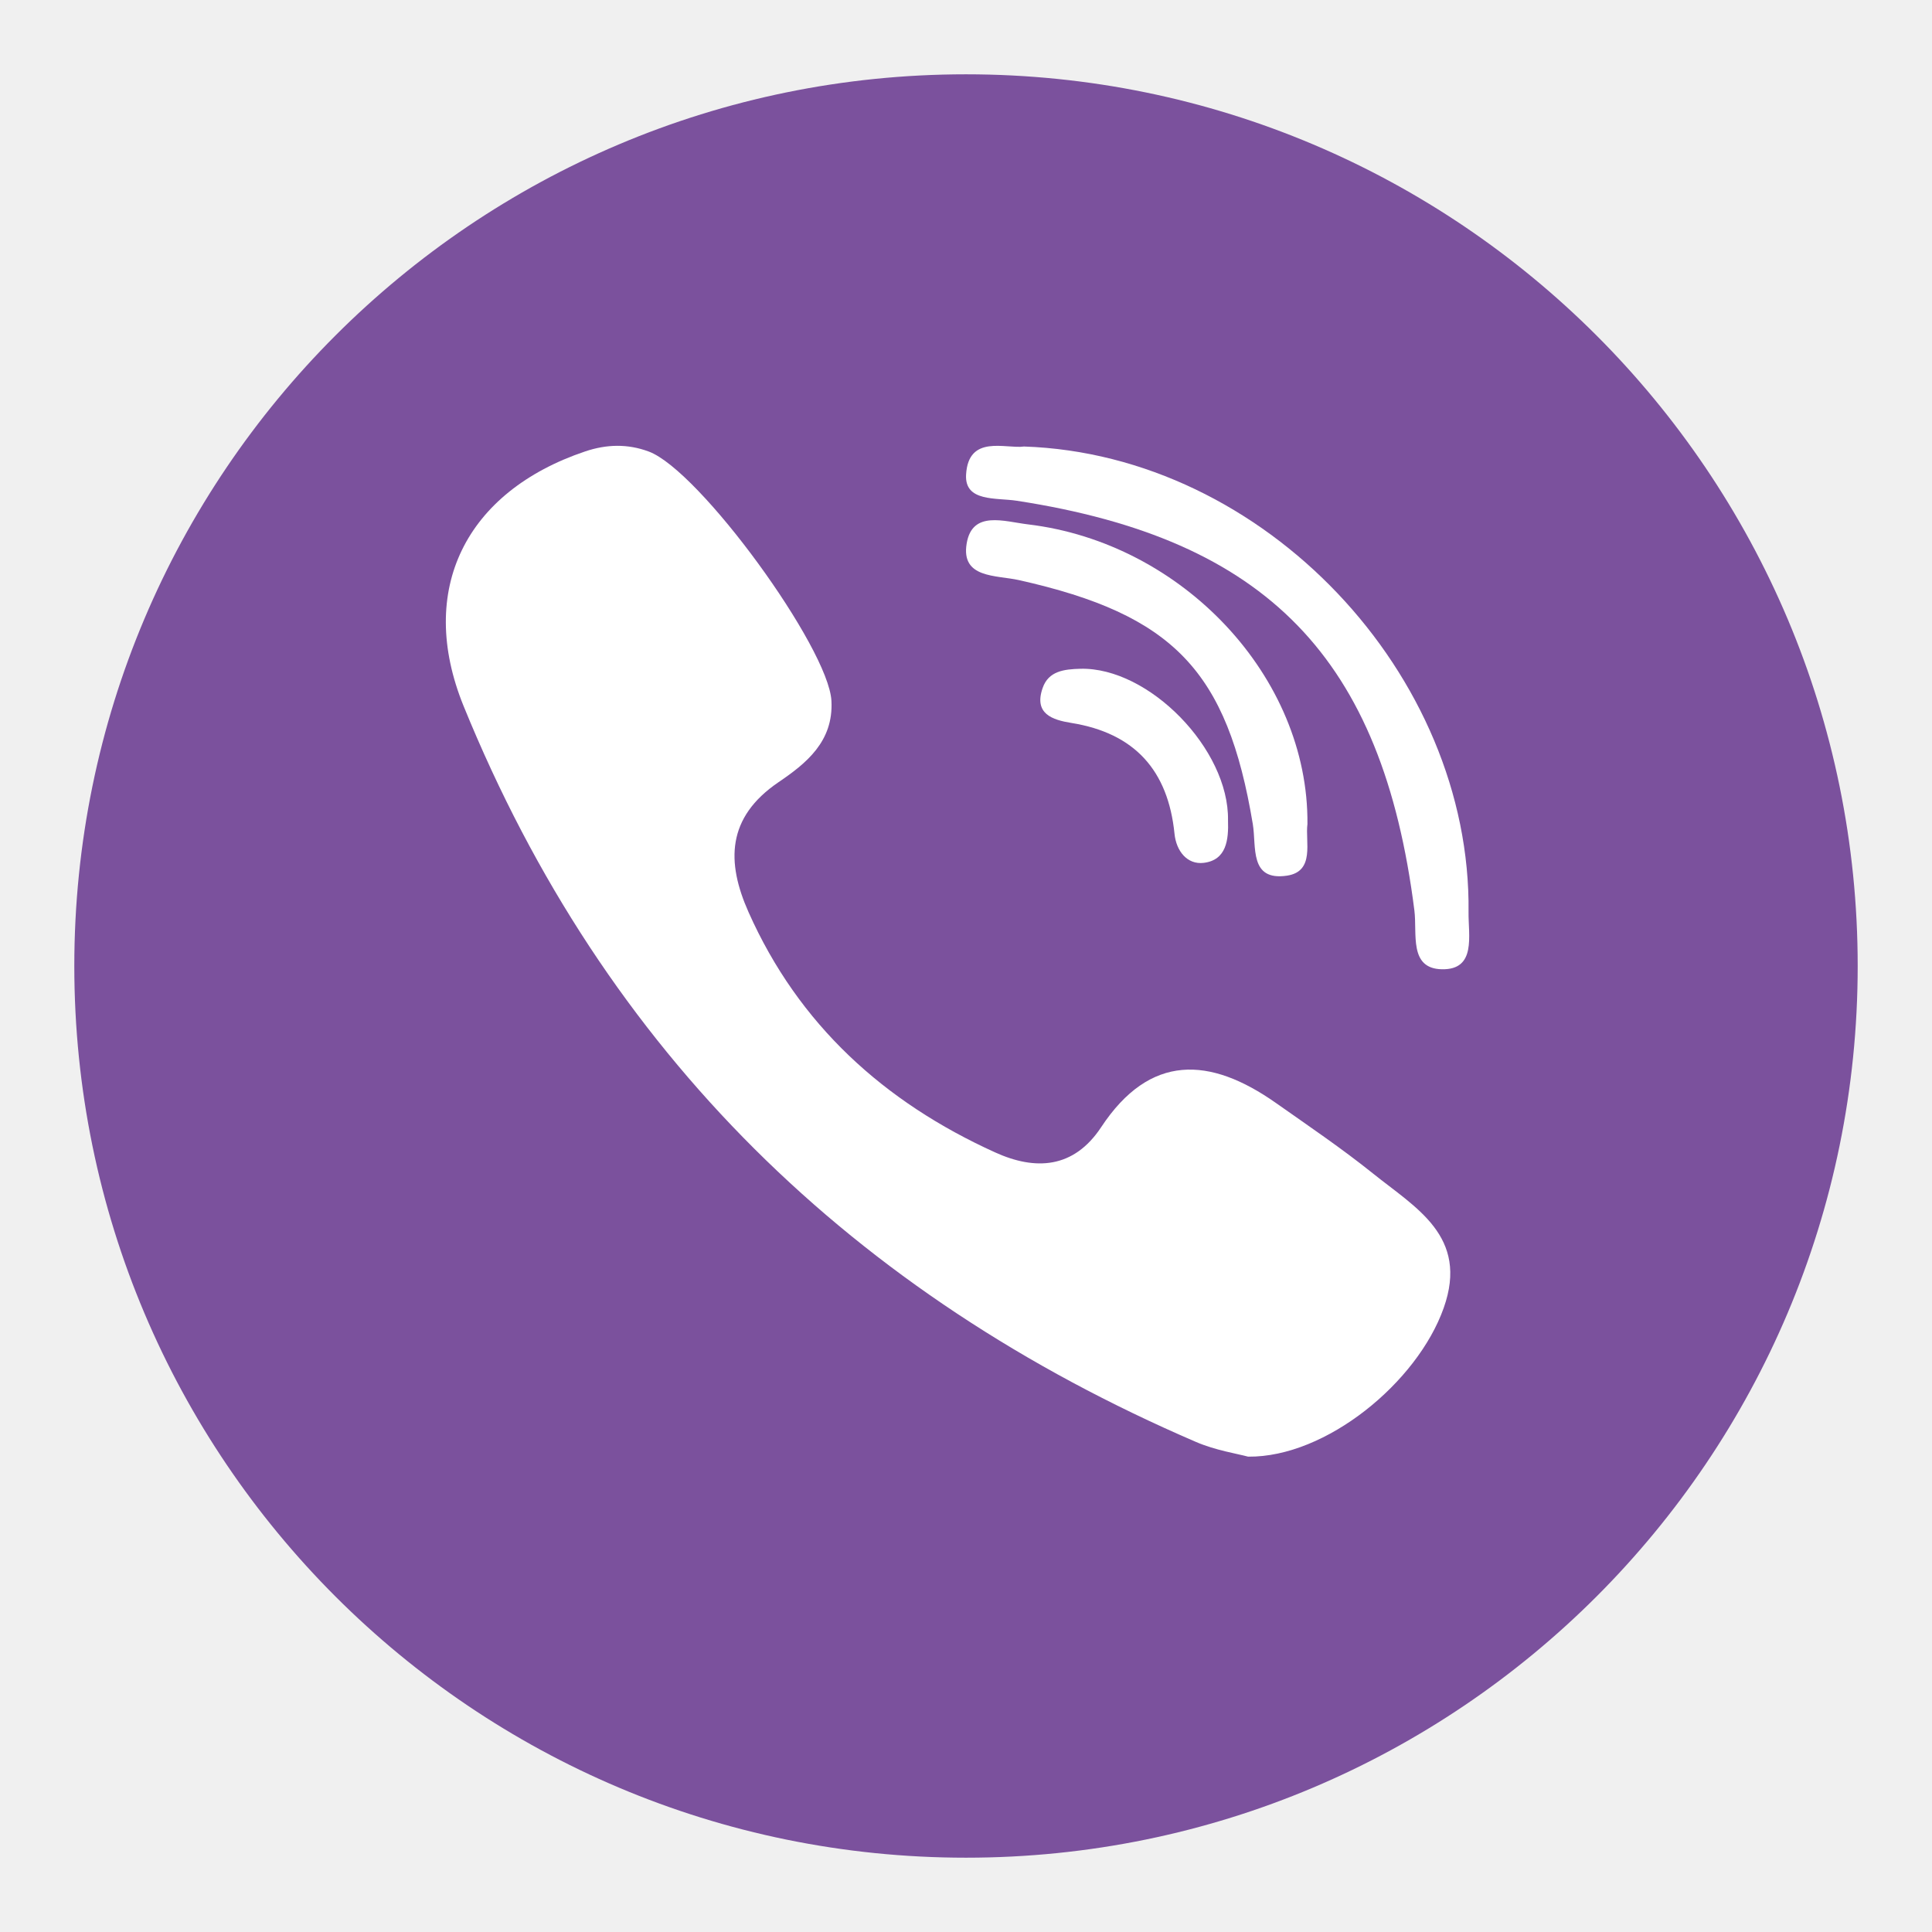
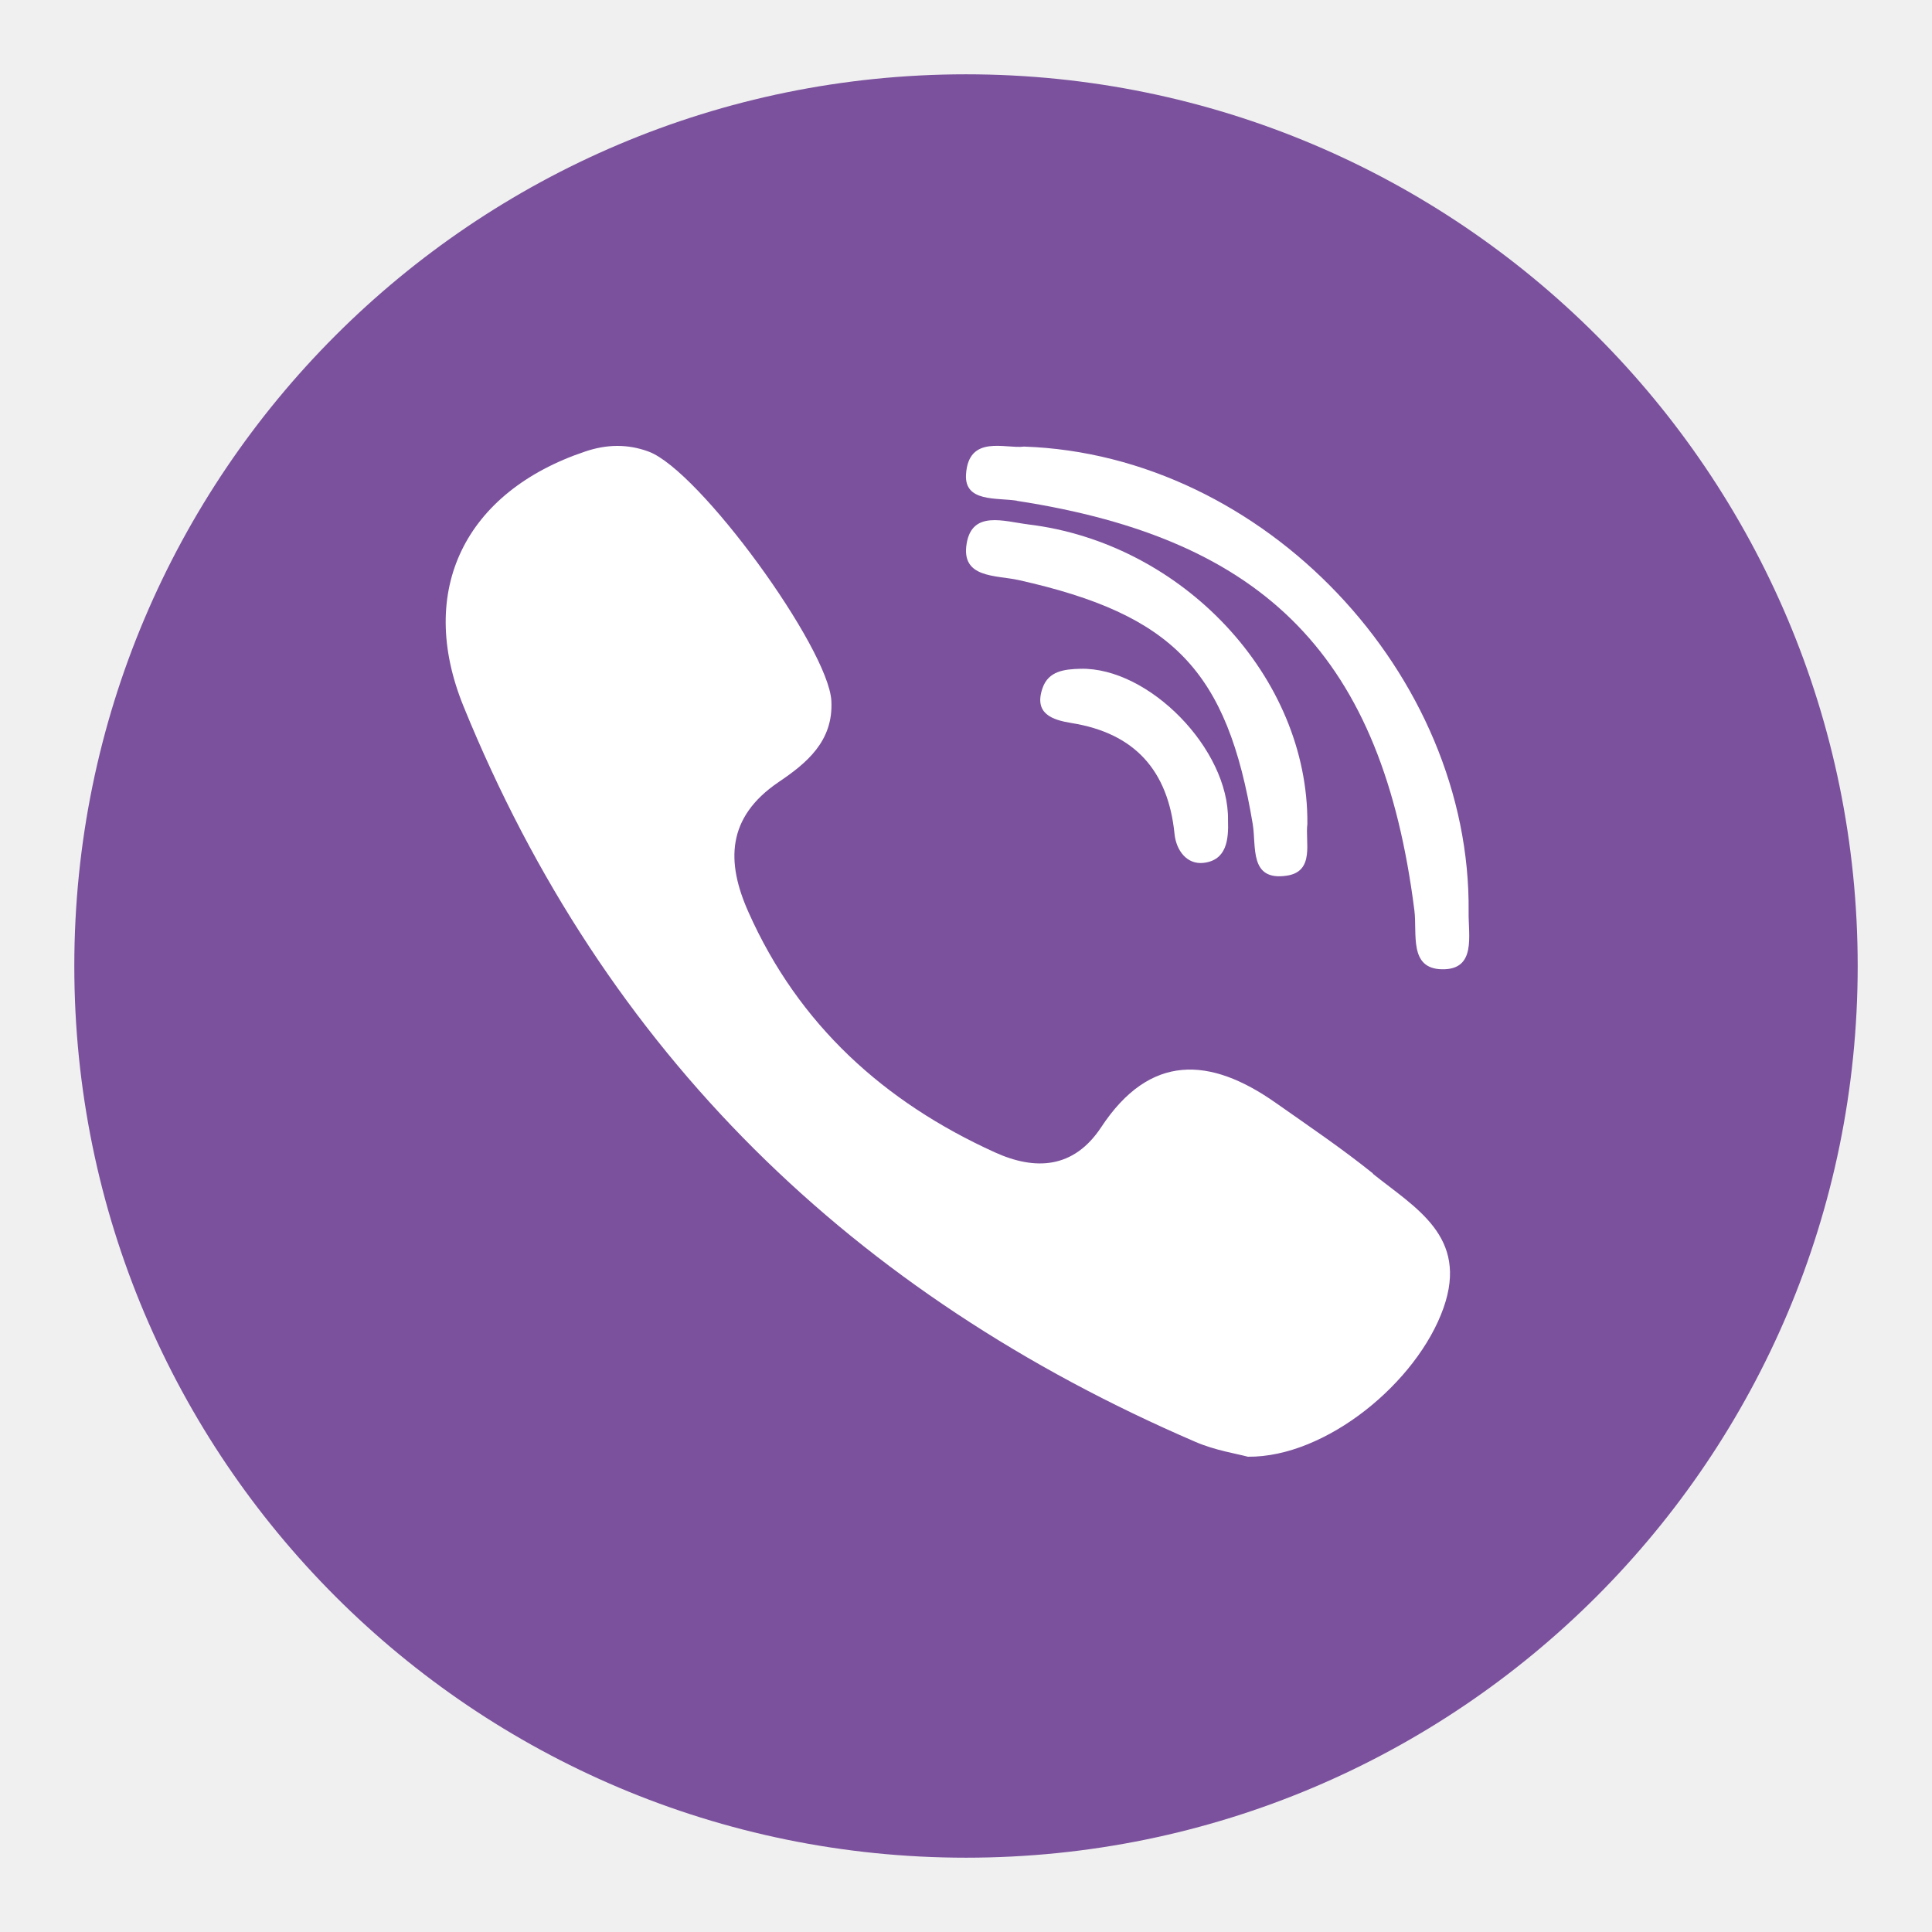
- <svg xmlns="http://www.w3.org/2000/svg" width="26px" height="26px" viewBox="0 0 26 26" version="1.1">
-   <defs />
-   <g id="Page-1" stroke="none" stroke-width="1" fill="none" fill-rule="evenodd">
-     <g id="Viber">
-       <circle id="Oval-60" fill="#7B519D" cx="13" cy="13" r="12" />
-       <g id="Group" transform="translate(6, 6)" fill="#FFFFFF">
-         <path d="M12.478,9.793 C12.057,9.455 11.608,9.151 11.166,8.84 C10.284,8.221 9.477,8.173 8.819,9.169 C8.449,9.729 7.932,9.754 7.391,9.508 C5.899,8.832 4.747,7.79 4.073,6.274 C3.774,5.603 3.778,5.002 4.476,4.527 C4.846,4.276 5.219,3.98 5.189,3.431 C5.15,2.717 3.414,0.328 2.729,0.076 C2.446,-0.029 2.163,-0.022 1.875,0.075 C0.268,0.616 -0.398,1.937 0.239,3.502 C2.141,8.171 5.488,11.421 10.095,13.405 C10.357,13.518 10.649,13.563 10.797,13.603 C11.846,13.614 13.075,12.603 13.429,11.601 C13.771,10.636 13.049,10.253 12.478,9.793 L12.478,9.793 Z" id="path17-6" />
-         <path d="M7.684,0.739 C11.052,1.257 12.605,2.858 13.034,6.251 C13.074,6.564 12.957,7.035 13.404,7.044 C13.871,7.053 13.759,6.589 13.763,6.275 C13.802,3.08 11.017,0.118 7.781,0.009 C7.537,0.044 7.032,-0.159 7.001,0.388 C6.98,0.757 7.405,0.696 7.684,0.739 L7.684,0.739 Z" id="path19-1" />
-         <path d="M7.836,1.057 C7.512,1.018 7.084,0.865 7.009,1.314 C6.93,1.786 7.406,1.738 7.713,1.807 C9.793,2.272 10.517,3.029 10.86,5.092 C10.91,5.393 10.81,5.861 11.321,5.784 C11.7,5.726 11.563,5.325 11.595,5.09 C11.612,3.109 9.914,1.306 7.836,1.057 L7.836,1.057 Z" id="path21-2" />
-         <path d="M8.539,3 C8.322,3.006 8.11,3.029 8.031,3.26 C7.911,3.606 8.162,3.688 8.418,3.729 C9.271,3.866 9.72,4.369 9.806,5.22 C9.829,5.451 9.975,5.638 10.198,5.612 C10.507,5.575 10.535,5.3 10.526,5.038 C10.541,4.082 9.461,2.977 8.539,3 L8.539,3 Z" id="path23" />
-       </g>
+ <svg xmlns="http://www.w3.org/2000/svg" viewBox="0 0 26 26">
+   <g fill="none" fill-rule="evenodd">
+     <circle cx="13" cy="13" r="12" fill="#7B519D" />
+     <g fill="#FFF">
+       <path d="M18.478 15.793c-.42-.338-.87-.642-1.312-.953-.882-.62-1.69-.667-2.347.33-.37.56-.888.584-1.43.338-1.49-.676-2.643-1.718-3.317-3.234-.3-.67-.295-1.272.403-1.747.37-.25.743-.547.713-1.096-.04-.713-1.776-3.102-2.46-3.354-.284-.105-.567-.098-.855 0-1.607.54-2.273 1.86-1.636 3.426 1.9 4.67 5.248 7.92 9.855 9.903.262.113.554.158.702.198 1.05.01 2.278-1 2.632-2.002.34-.964-.38-1.347-.952-1.807zM13.684 6.74c3.368.517 4.92 2.118 5.35 5.51.04.314-.077.785.37.794.467.01.355-.455.36-.77C19.8 9.08 17.016 6.12 13.78 6.01c-.243.034-.748-.17-.78.378-.02.37.405.308.684.35z" />
+       <path d="M13.836 7.057c-.324-.04-.752-.192-.827.257-.08.472.396.424.703.493 2.08.465 2.804 1.222 3.147 3.285.05.3-.05.77.46.692.38-.058.243-.46.275-.694.017-1.98-1.68-3.784-3.76-4.033z" />
+       <path d="M14.54 9c-.218.006-.43.03-.51.26-.12.346.132.428.388.47.853.136 1.302.64 1.388 1.49.023.23.17.418.392.392.31-.037.337-.312.328-.574.015-.956-1.065-2.06-1.987-2.038z" />
    </g>
  </g>
</svg>
